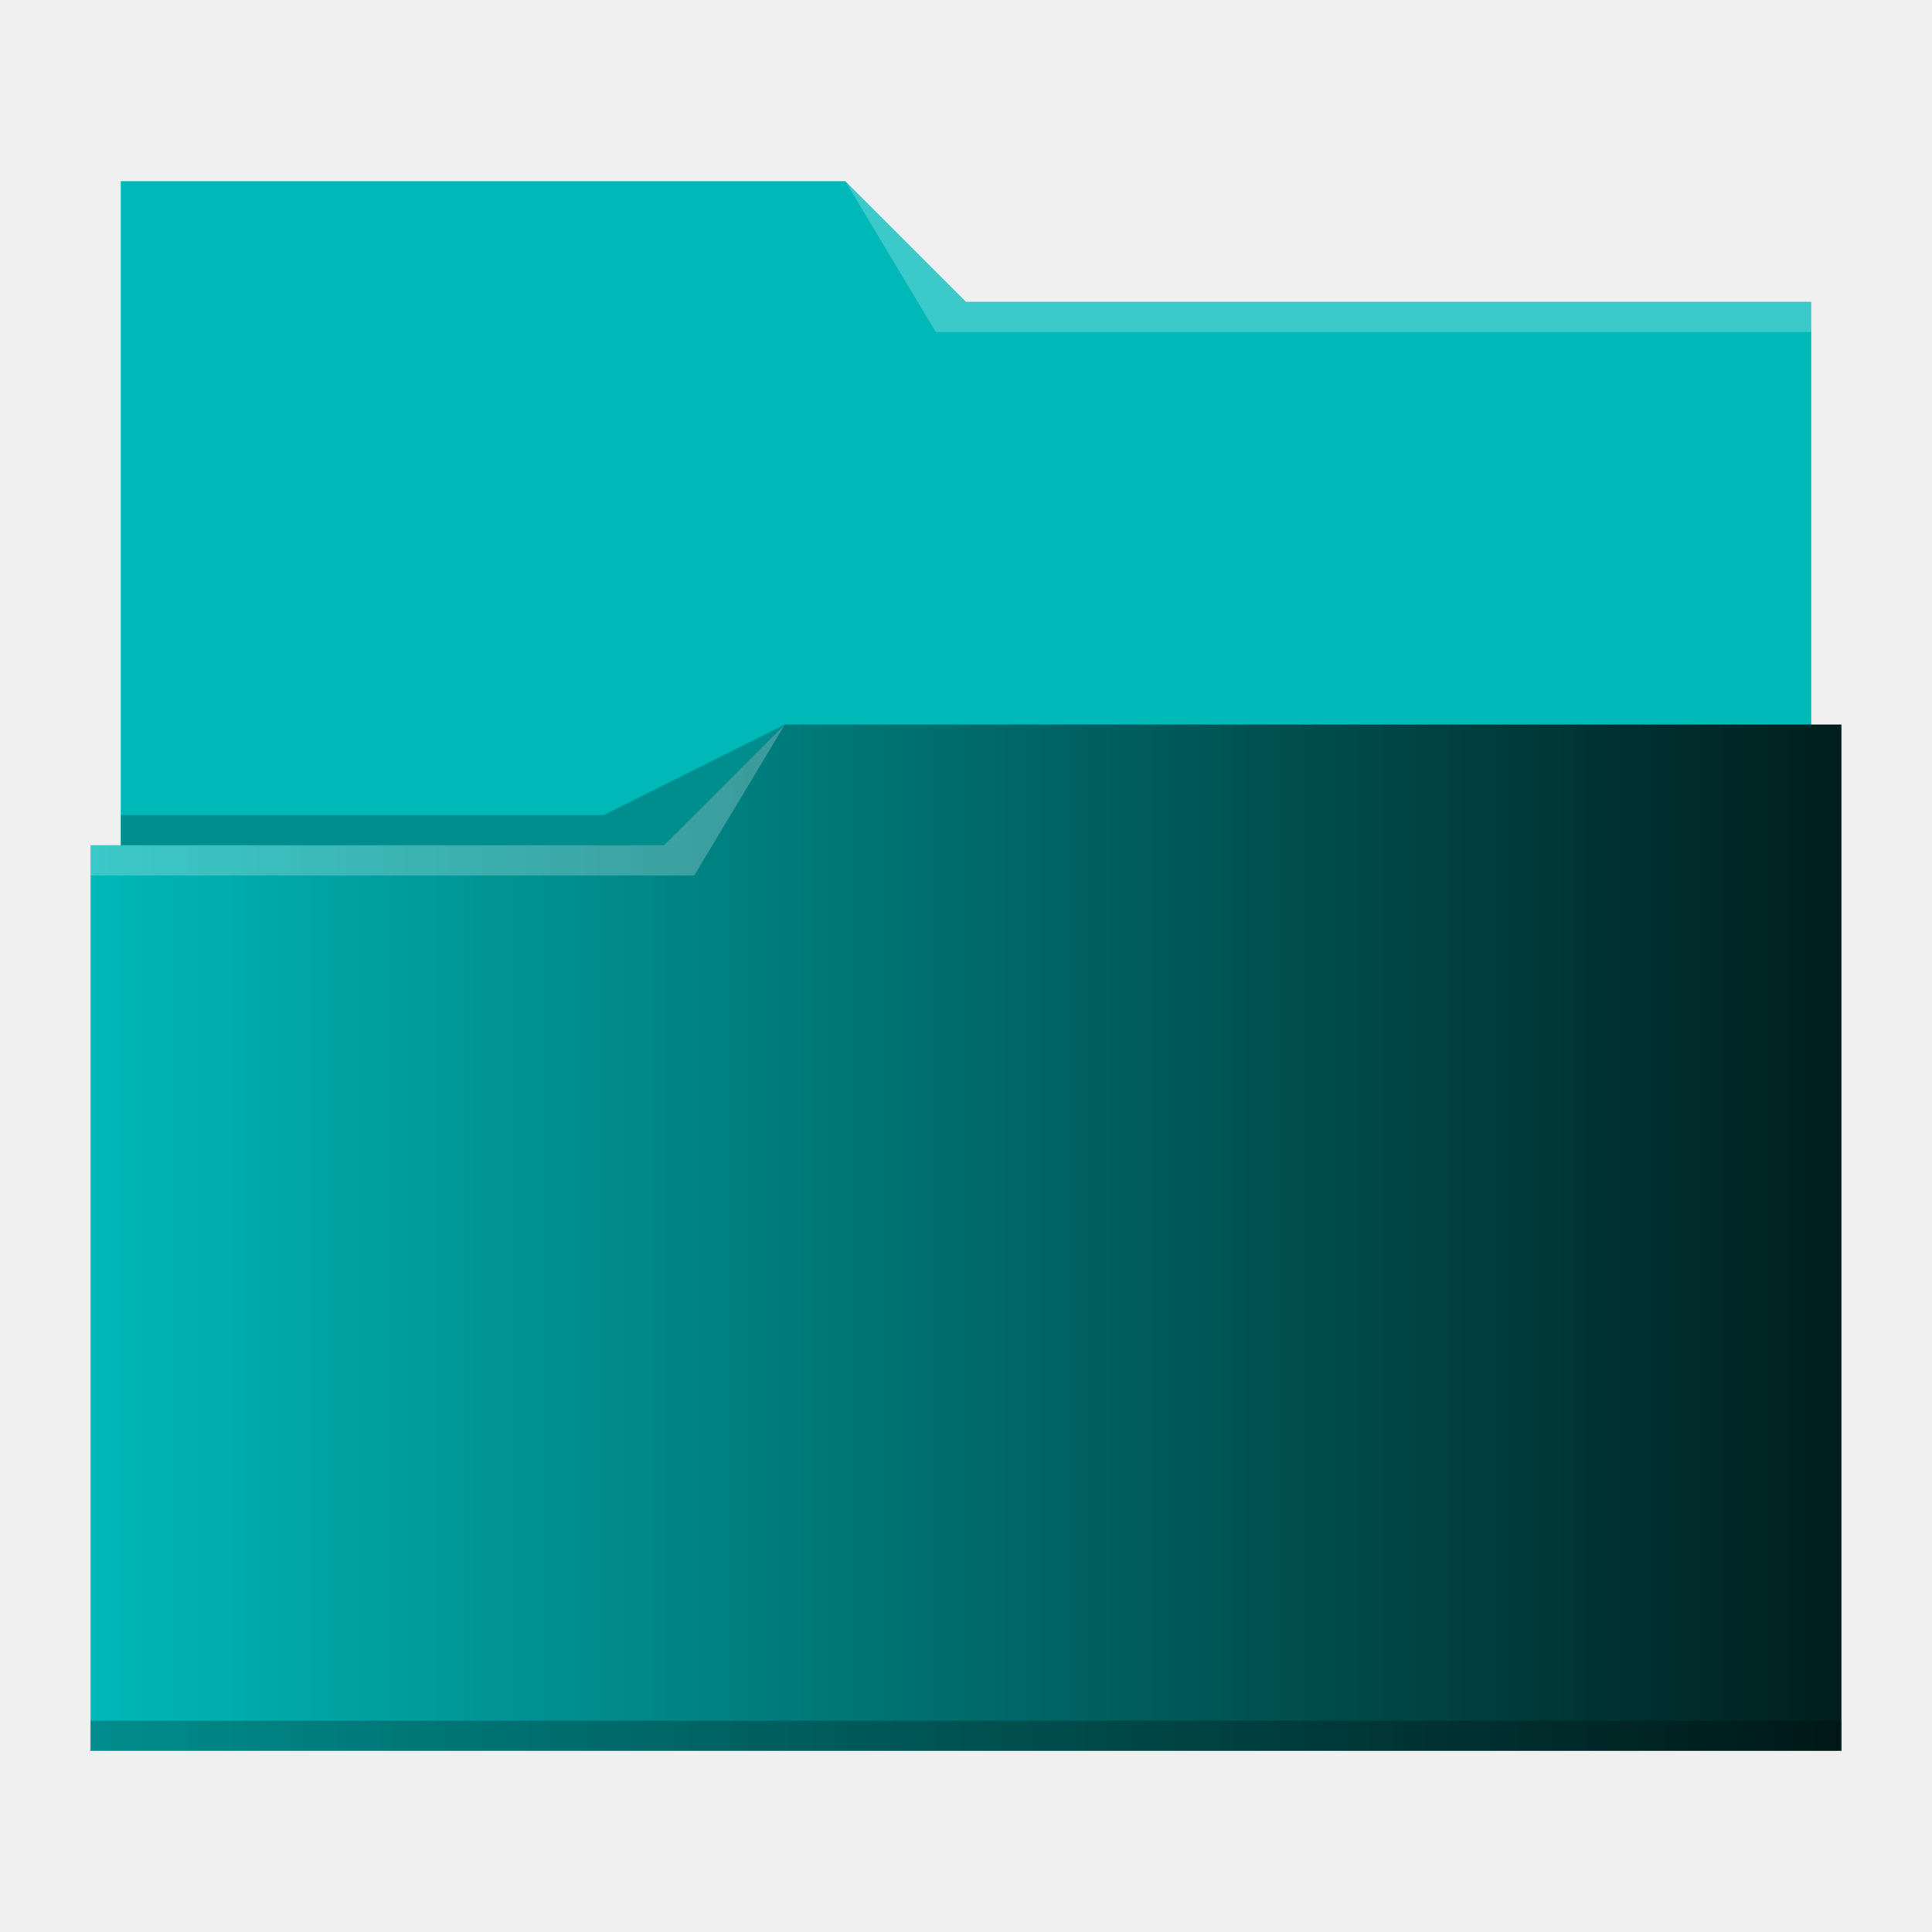
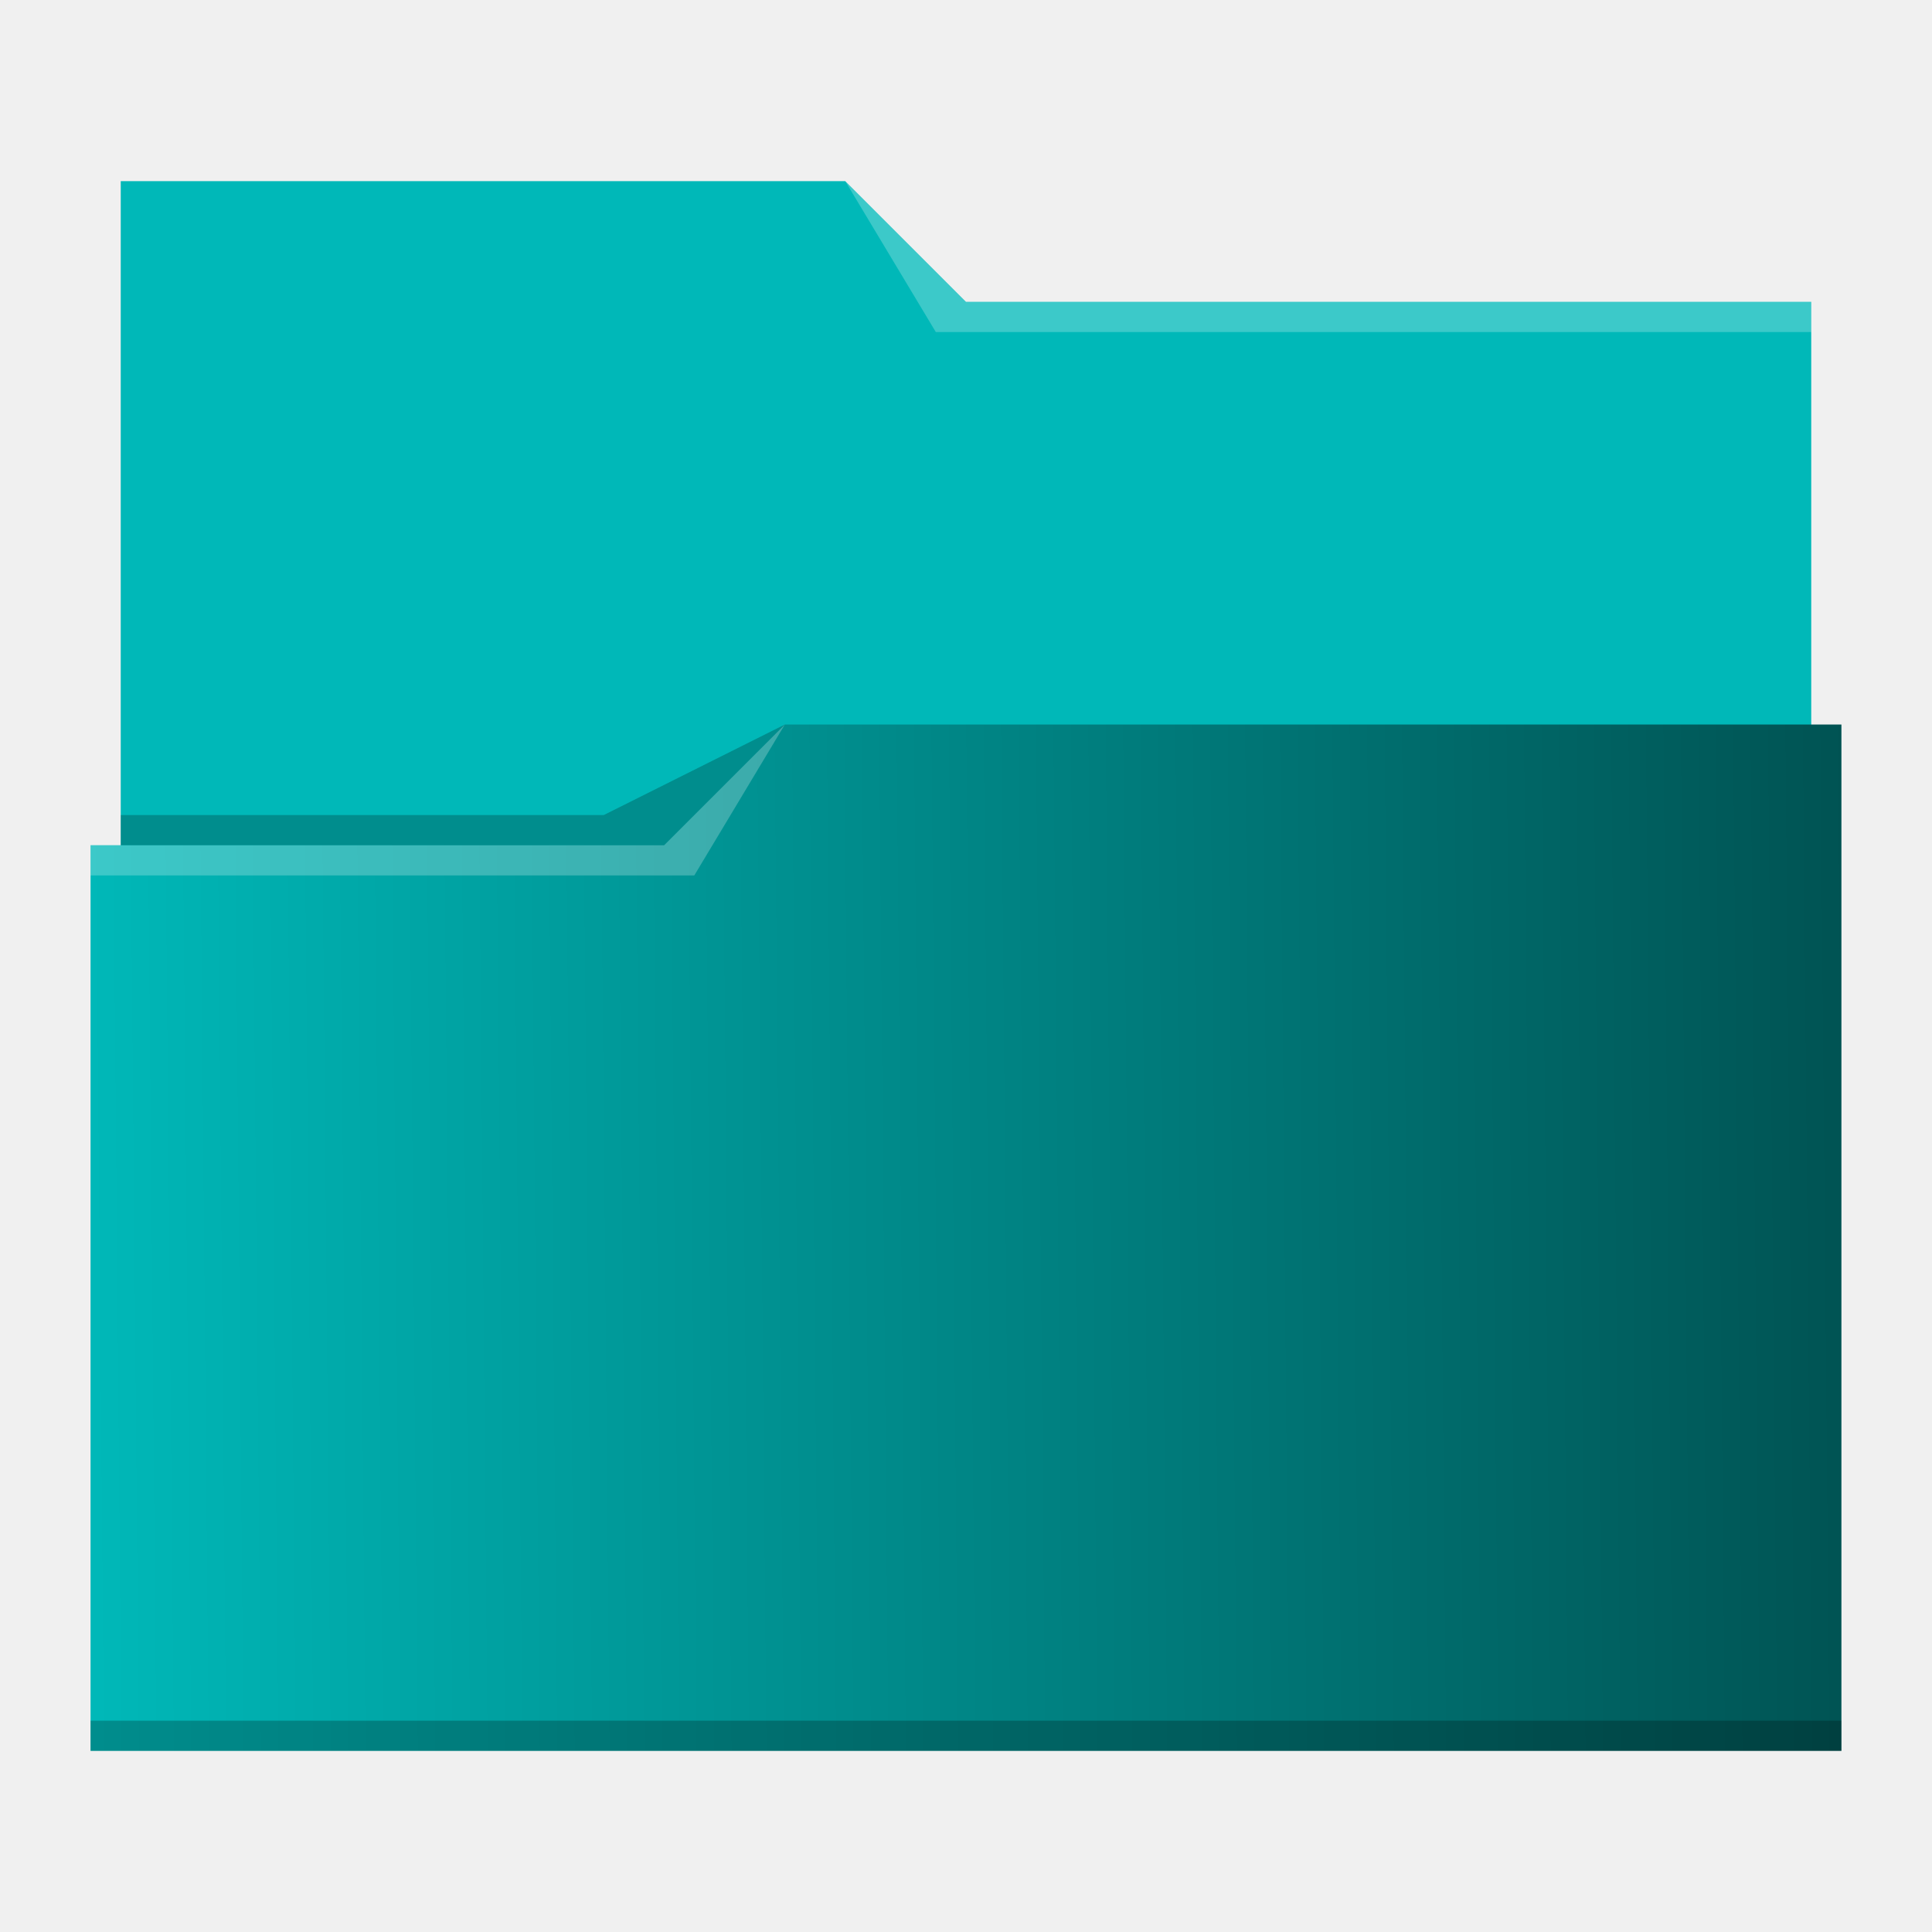
<svg xmlns="http://www.w3.org/2000/svg" xmlns:xlink="http://www.w3.org/1999/xlink" width="64" version="1.1" height="64" id="svg15">
  <defs id="defs5455">
    <linearGradient id="linearGradient836">
      <stop style="stop-color:#00b8b8;stop-opacity:1" offset="0" id="stop832" />
      <stop style="stop-color:#00b8b8;stop-opacity:1" offset="1" id="stop834" />
    </linearGradient>
    <linearGradient id="linearGradient828">
      <stop style="stop-color:#00b8b8;stop-opacity:1" offset="0" id="stop824" />
      <stop style="stop-color:#001e1e;stop-opacity:1" offset="1" id="stop826" />
    </linearGradient>
-     <linearGradient xlink:href="#linearGradient828" id="linearGradient830" x1="292.927" y1="522.629" x2="350.927" y2="522.629" gradientUnits="userSpaceOnUse" gradientTransform="translate(94.64407,2.16949)" />
+     <linearGradient xlink:href="#linearGradient828" id="linearGradient830" x1="292.927" y1="522.629" x2="381.843" y2="521.815" gradientUnits="userSpaceOnUse" gradientTransform="translate(94.64407,2.16949)" />
    <linearGradient xlink:href="#linearGradient836" id="linearGradient838" x1="388.571" y1="503.798" x2="444.571" y2="503.798" gradientUnits="userSpaceOnUse" />
  </defs>
  <g id="layer1" transform="matrix(1 0 0 1 -384.5714 -483.798)">
    <path style="fill:url(#linearGradient838);fill-opacity:1" id="rect4180" d="m 388.571,489.798 0,5 0,22 c 0,0.554 0.446,1 1,1 l 54,0 c 0.554,0 1,-0.446 1,-1 l 0,-21.99 c 0,-0.003 -0.002,-0.006 -0.002,-0.01 l 0.002,0 0,-1 -28,0 -4,-4 -24,0 z" />
    <path style="fill:url(#linearGradient830);fill-opacity:1" id="rect4113" d="m 410.571,507.798 -4,4 h -19 v 1 h 0.002 c -5e-5,0.004 -0.002,0.008 -0.002,0.012 v 27.988 1 h 1 56 1 v -1 -27.988 -0.012 -5 z" />
    <path style="fill:#ffffff;fill-opacity:0.235;fill-rule:evenodd" id="path4224" d="m 387.571,511.798 0,1 20,0 3,-5 -4,4 z" />
    <path style="fill-opacity:0.235;fill-rule:evenodd" id="path4228" d="m 388.571,510.798 0,1 18,0 4,-4 -6,3 z" />
    <path style="fill-opacity:0.235" id="path4151-2" d="m 387.571,540.798 0,1 1,0 56,0 1,0 0,-1 -1,0 -56,0 -1,0 z" />
    <path style="fill:#ffffff;fill-opacity:0.235;fill-rule:evenodd" id="path4196" d="m 28,6 3,5 2,0 27,0 0,-1 -27,0 -1,0 z" transform="matrix(1 0 0 1 384.5714 483.798)" />
  </g>
</svg>
